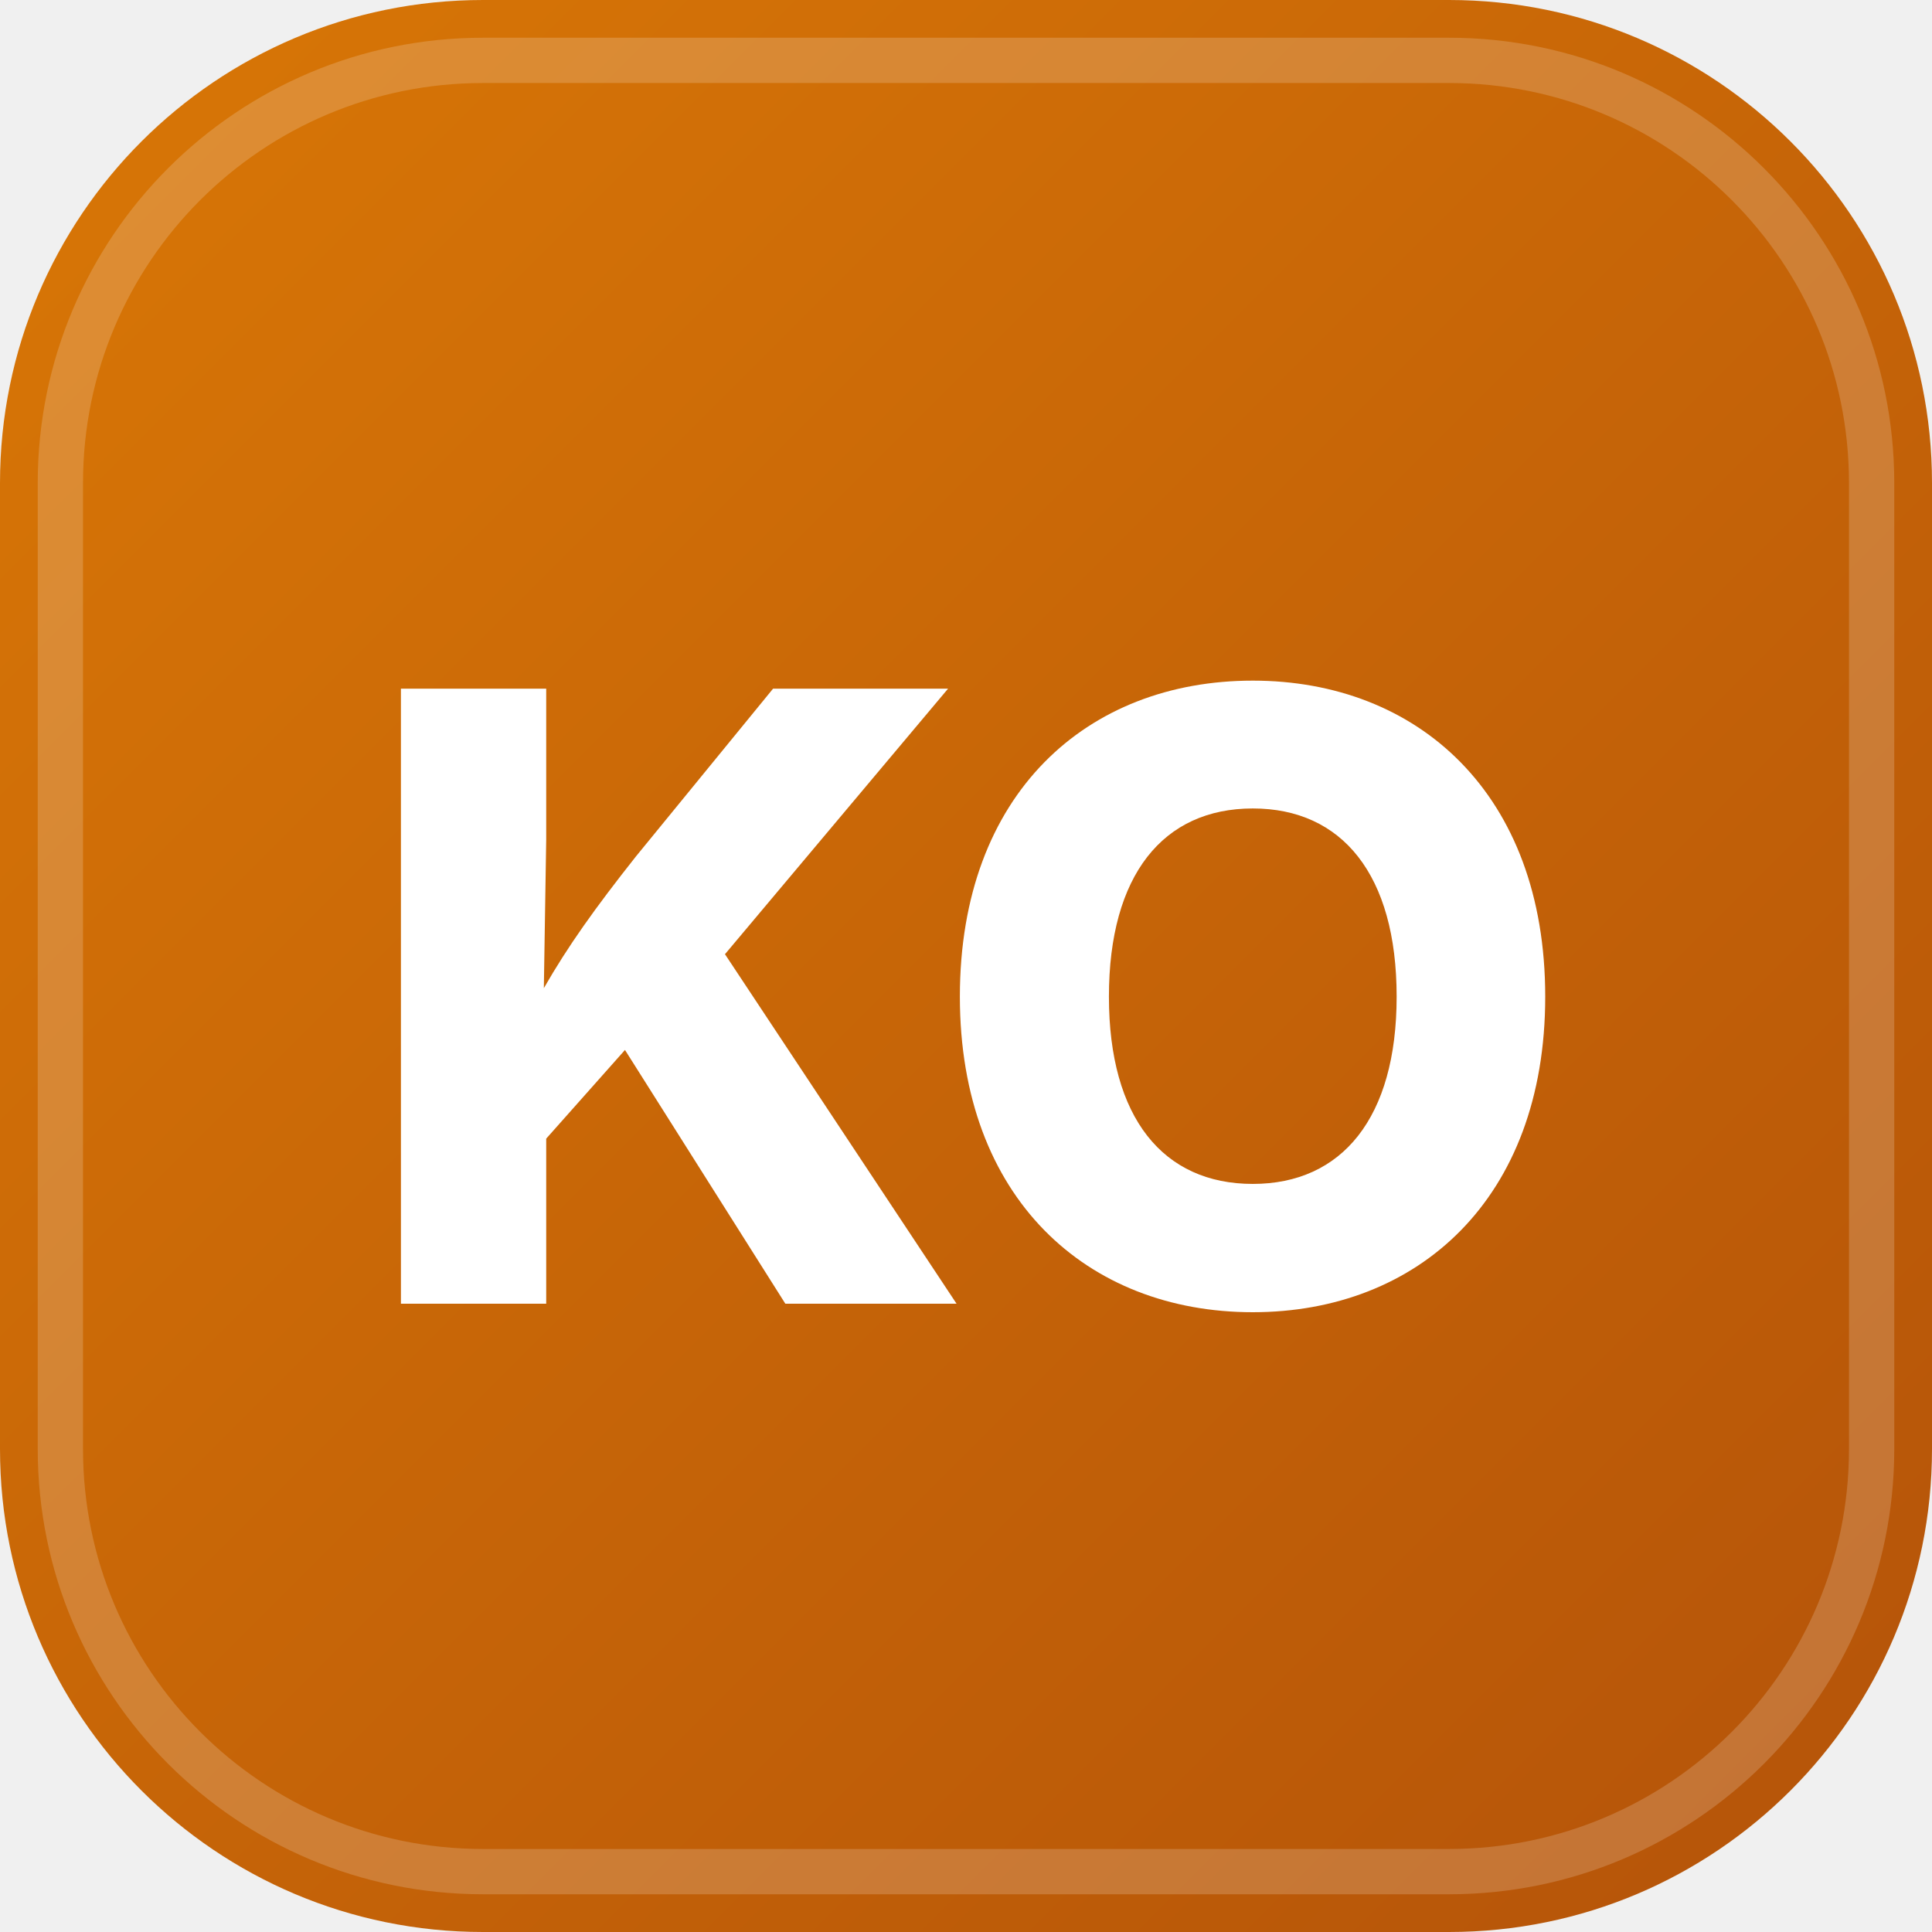
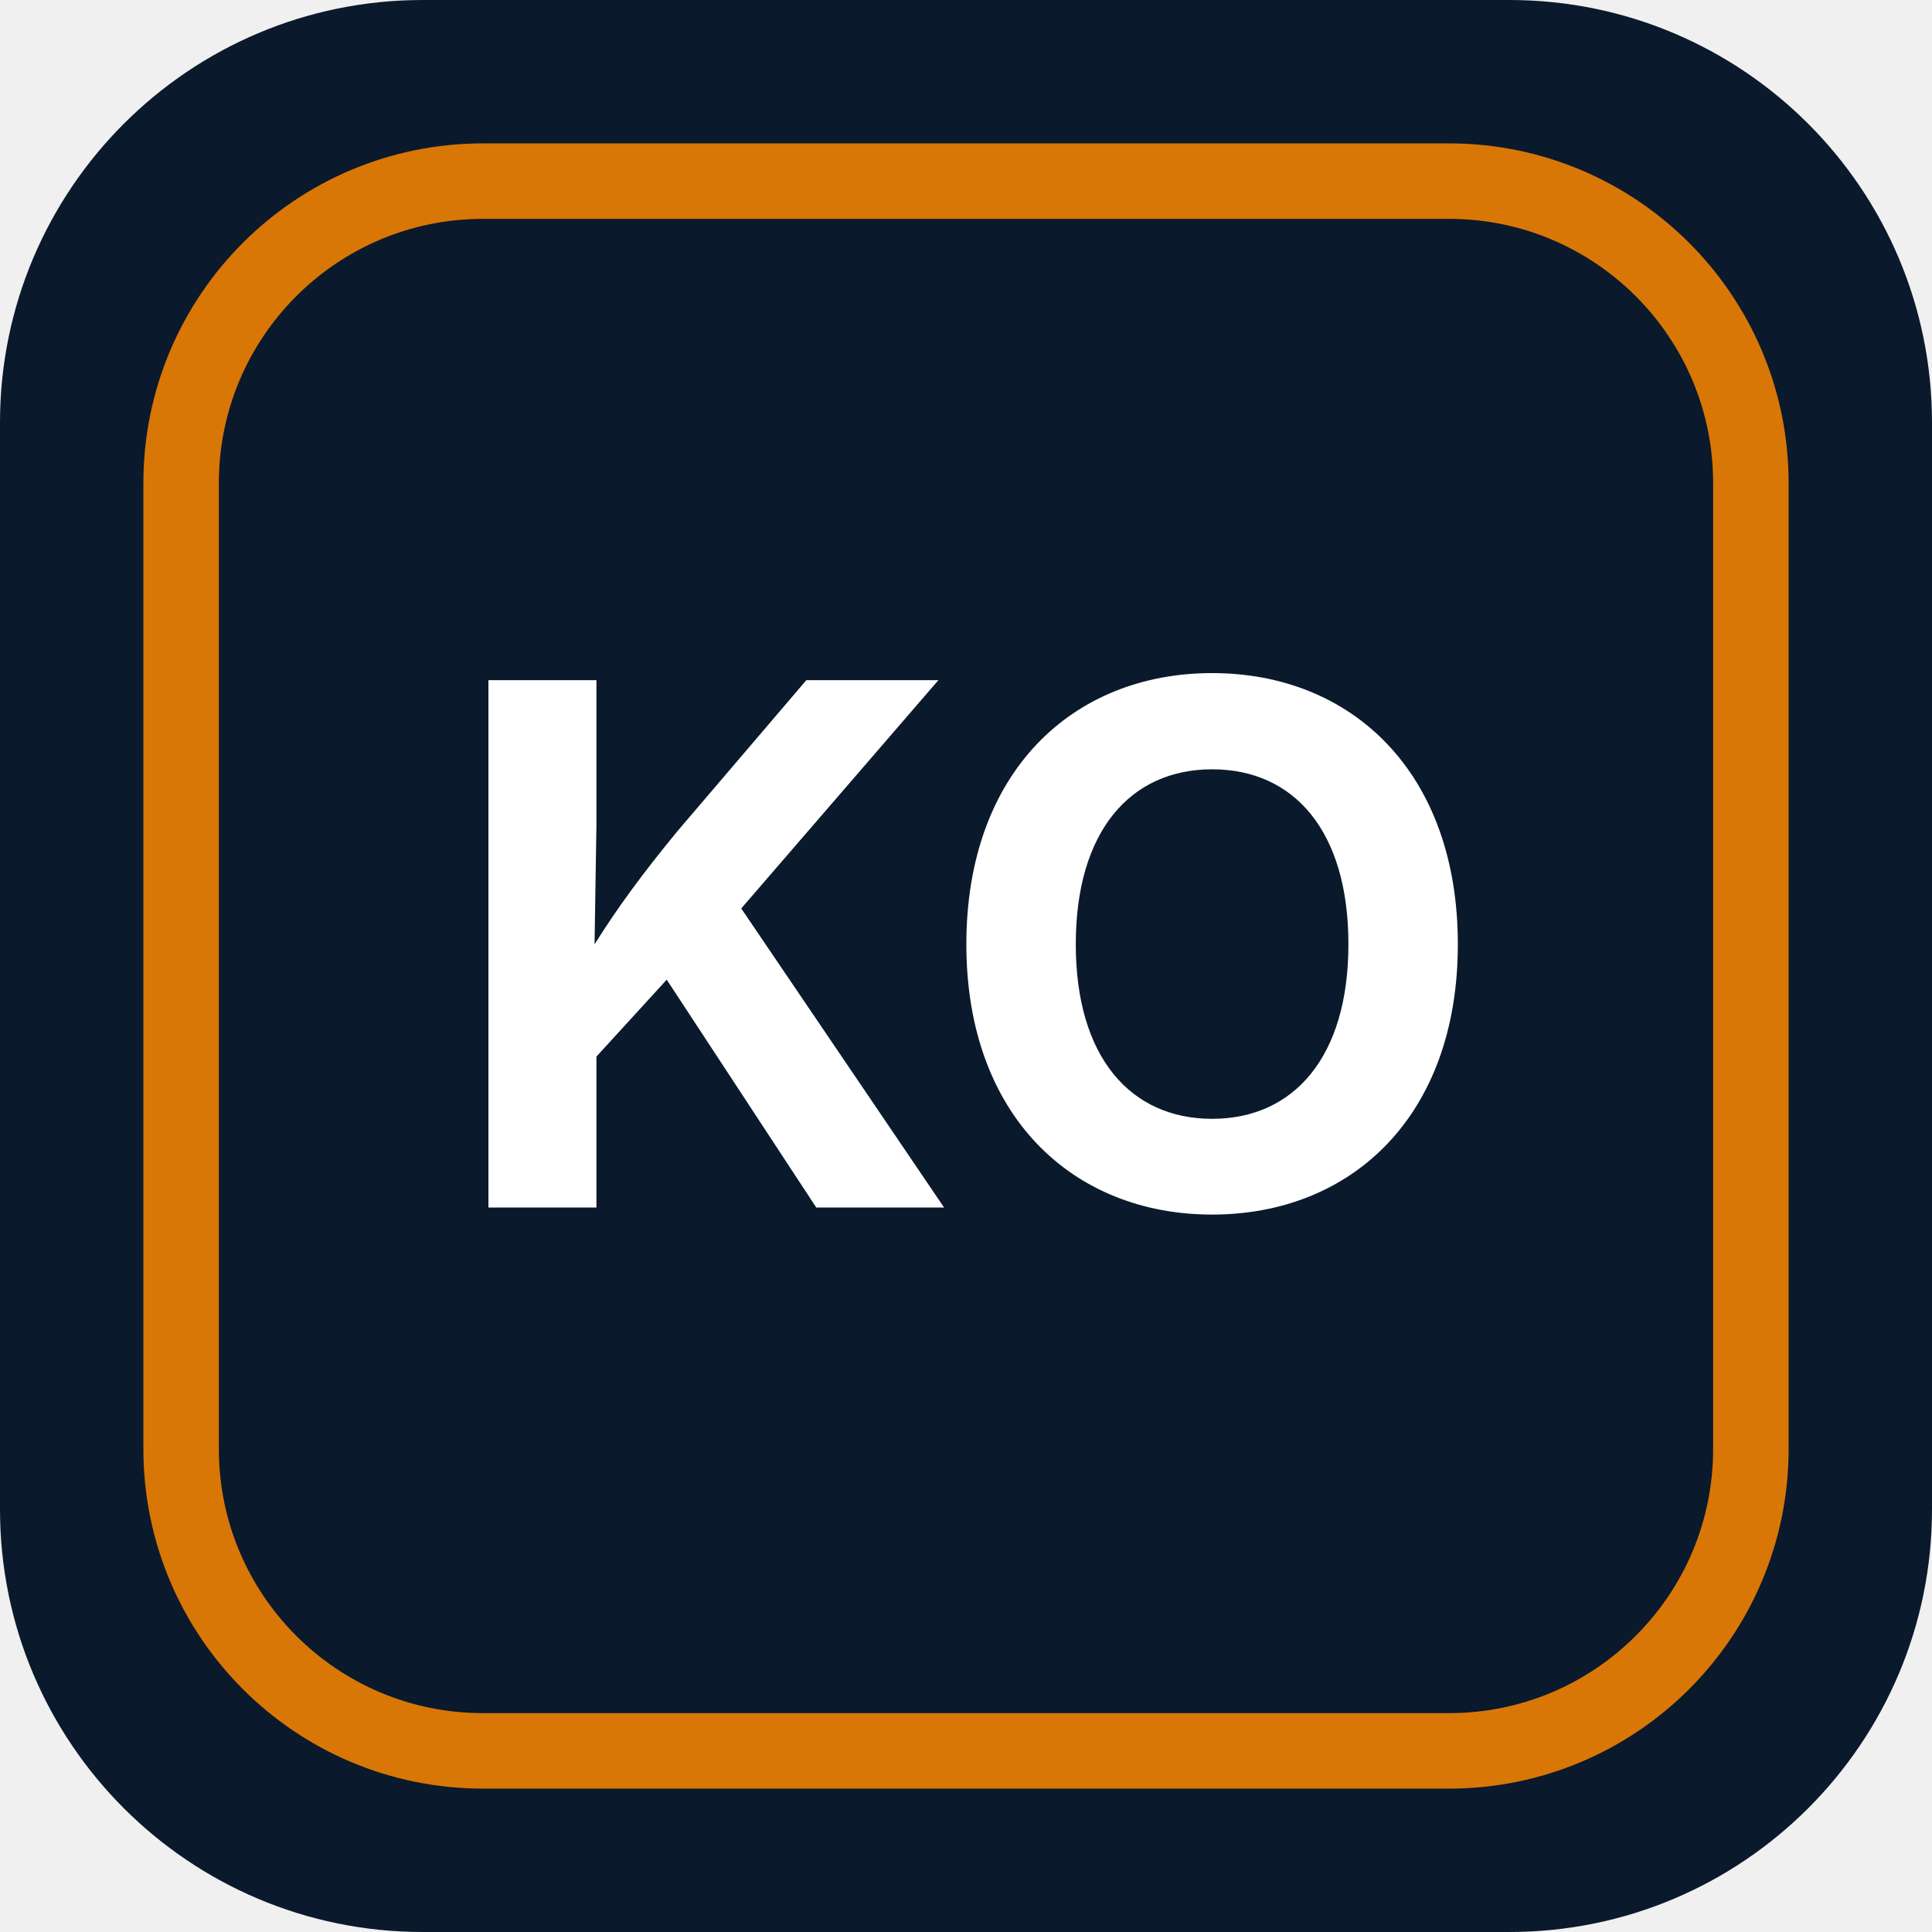
- <svg xmlns="http://www.w3.org/2000/svg" viewBox="0 0 64 64">
-   <defs>
-     <linearGradient id="g" x1="0" y1="0" x2="1" y2="1">
-       <stop offset="0%" stop-color="#D97706" />
-       <stop offset="100%" stop-color="#B45309" />
-     </linearGradient>
-   </defs>
-   <rect width="64" height="64" rx="16" fill="url(#g)" />
-   <rect x="2" y="2" width="60" height="60" rx="14" fill="none" stroke="rgba(255,255,255,0.18)" stroke-width="1.5" />
-   <text x="32" y="33" text-anchor="middle" dominant-baseline="central" font-family="Inter,system-ui,-apple-system,sans-serif" font-weight="800" font-size="28" letter-spacing="-0.5" fill="#FFFFFF">KO</text>
+ <svg xmlns="http://www.w3.org/2000/svg" viewBox="0 0 64 64" width="64" height="64" role="img" aria-label="Logo">
+   <rect width="64" height="64" rx="14" fill="#0B192C" />
+   <rect x="6" y="6" width="52" height="52" rx="10" fill="none" stroke="#D97706" stroke-width="2.5" />
+   <text x="32" y="40" text-anchor="middle" font-family="system-ui, -apple-system, sans-serif" font-size="24" font-weight="700" fill="#FFFFFF">KO</text>
</svg>
